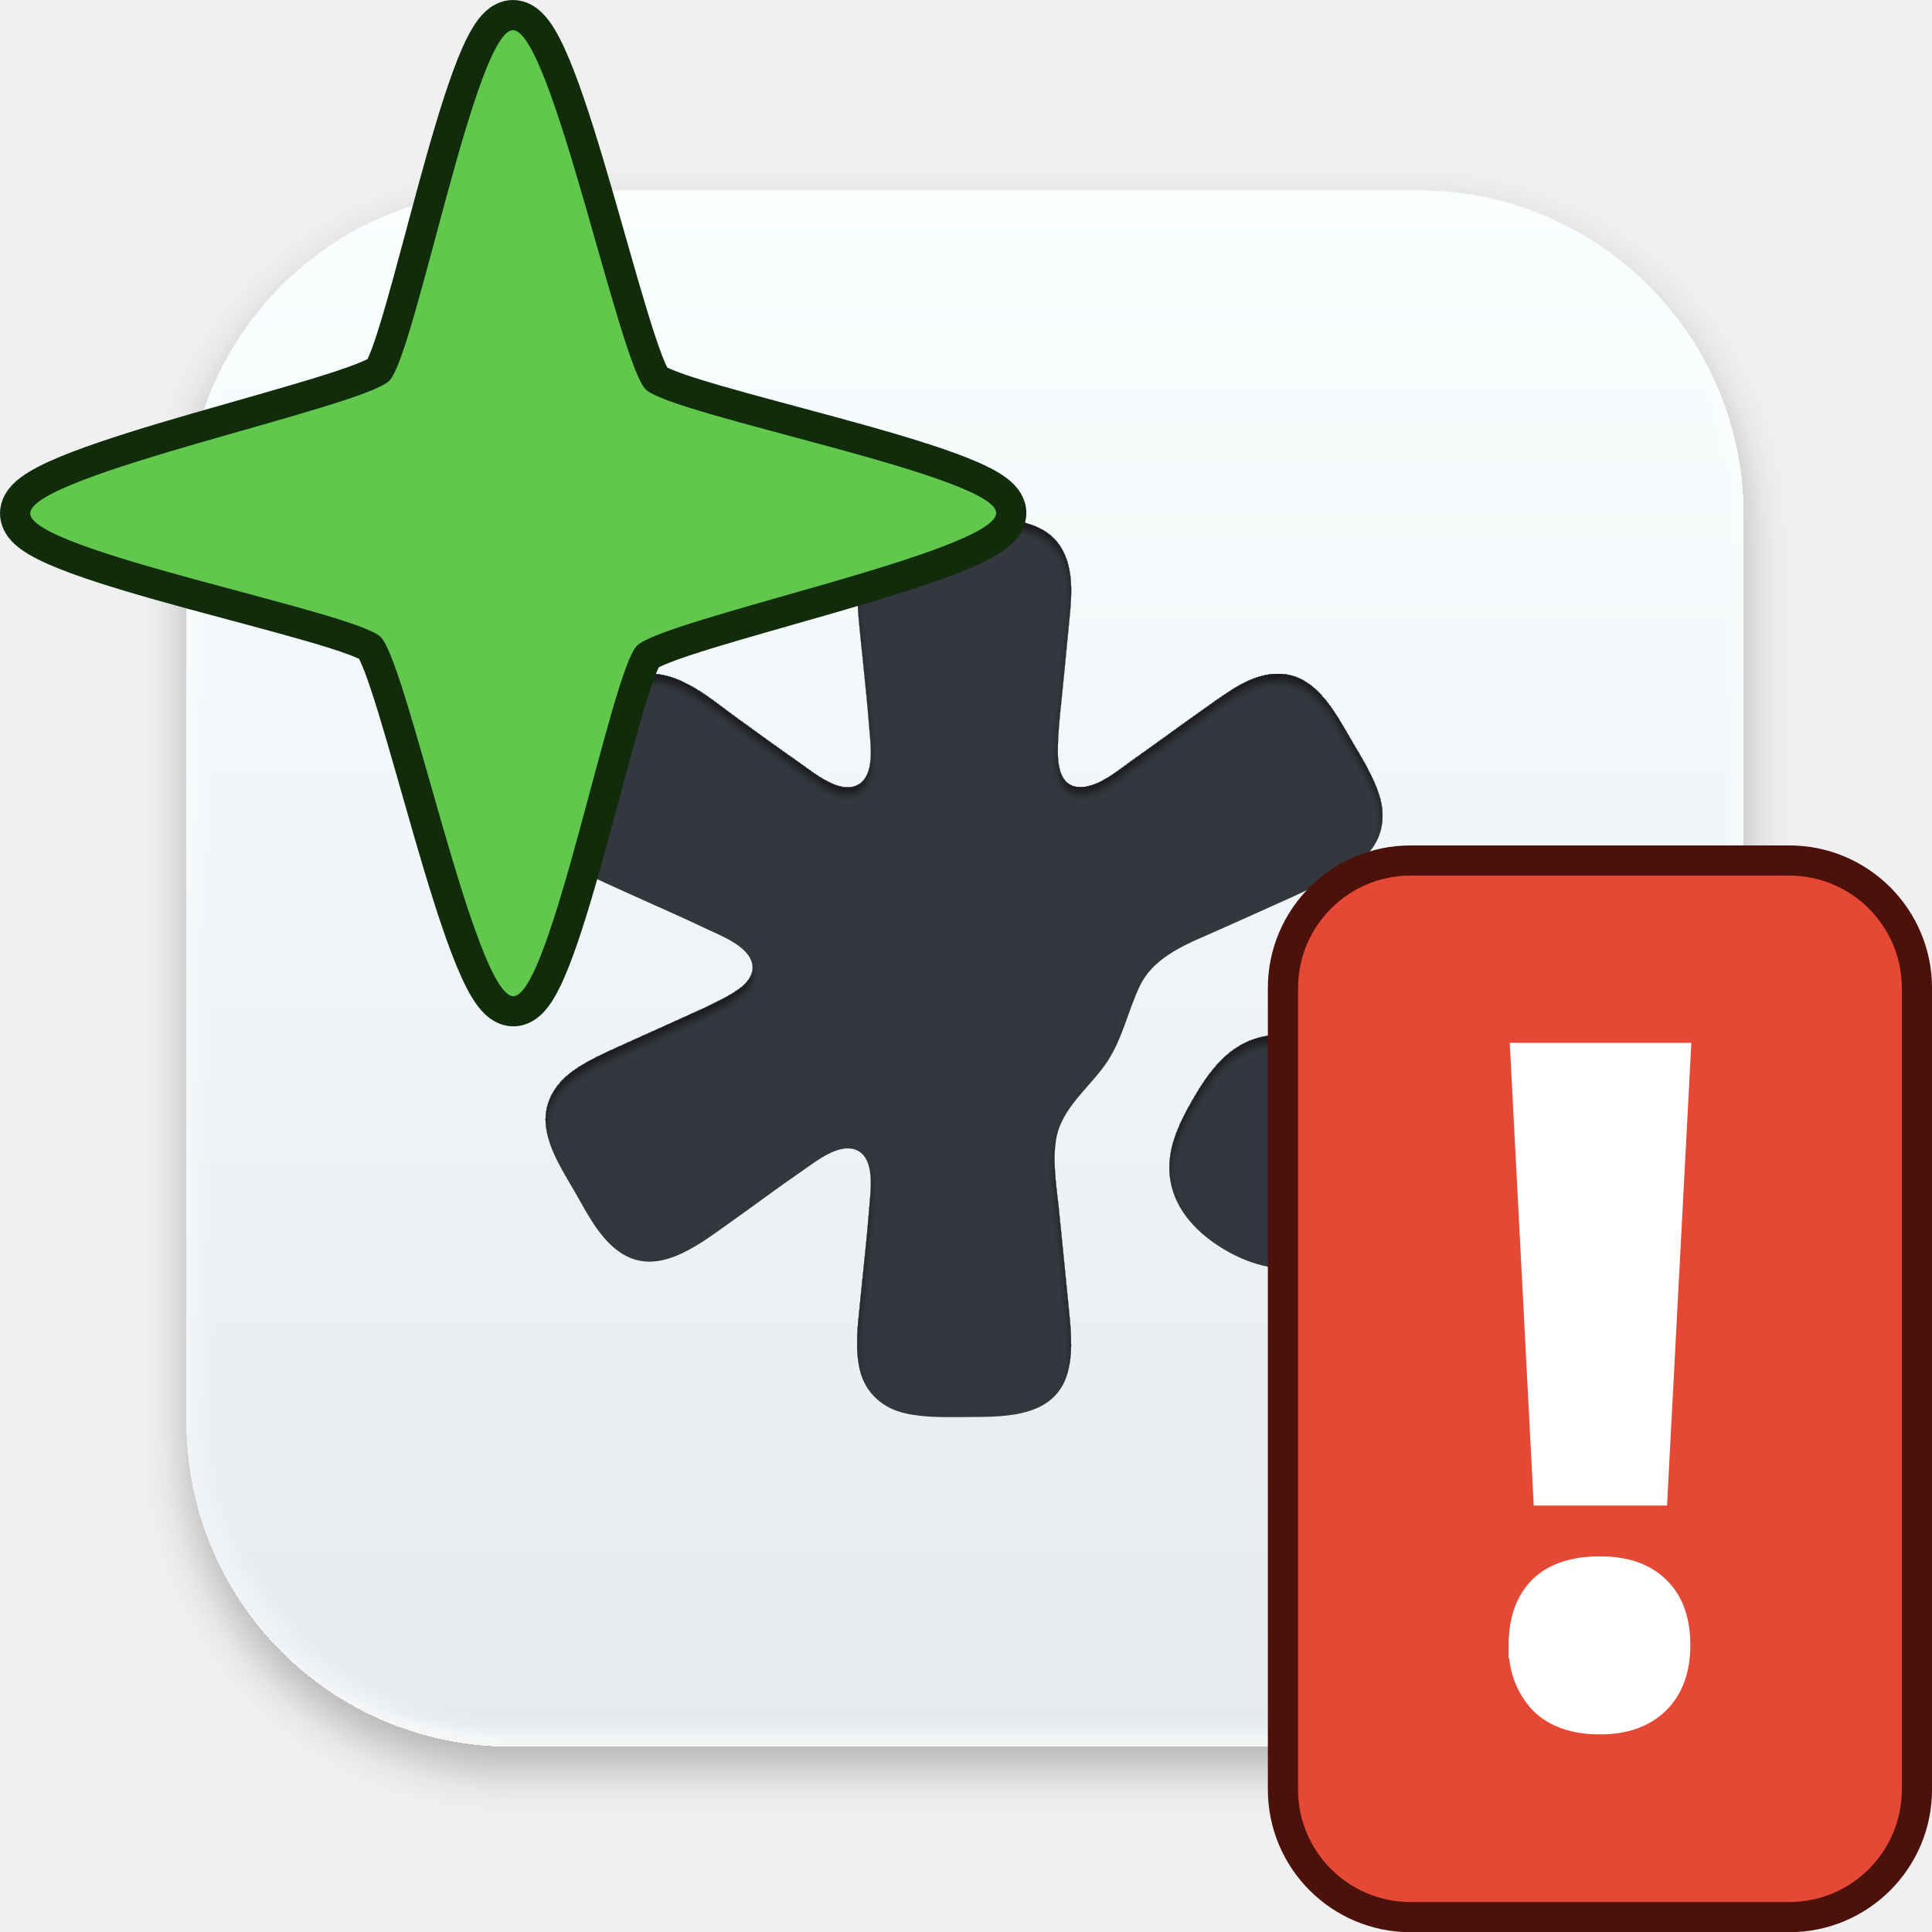
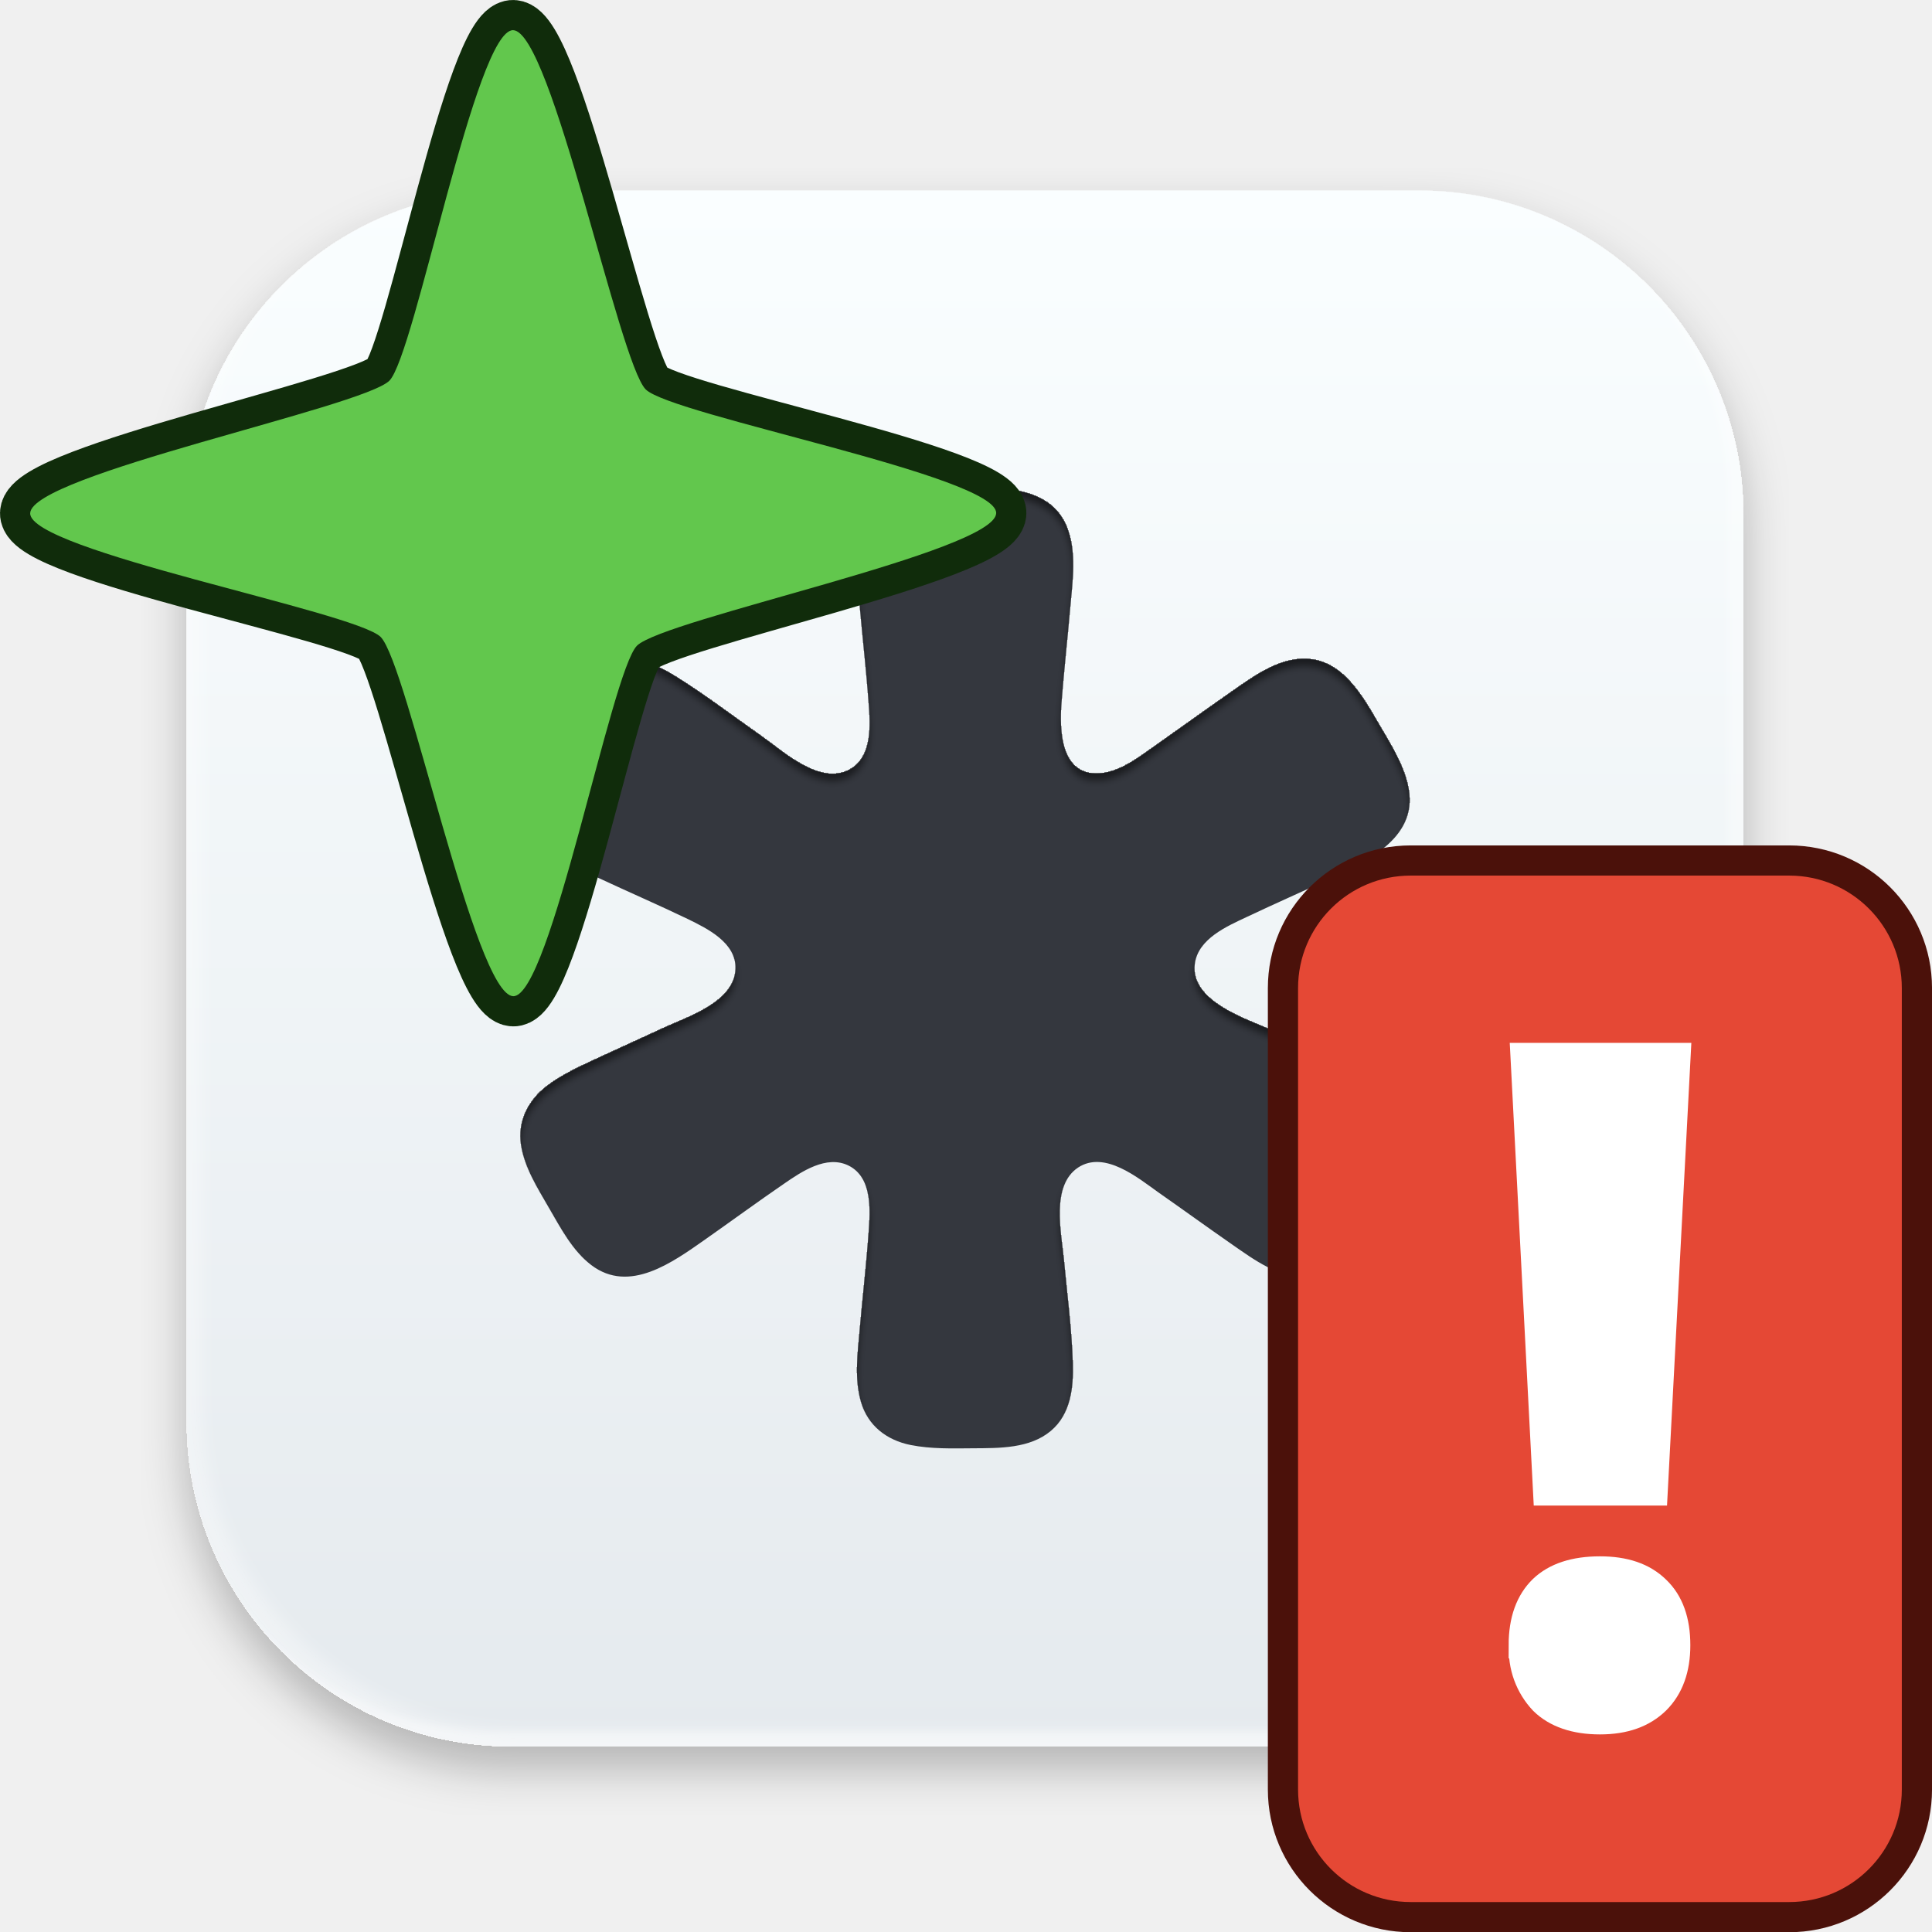
<svg xmlns="http://www.w3.org/2000/svg" xmlns:xlink="http://www.w3.org/1999/xlink" height="64" width="64" viewBox="0 0 64 64" xml:space="preserve">
  <defs>
    <linearGradient id="a">
      <stop offset="0" style="stop-color:#226e23;stop-opacity:1" />
      <stop offset="1" style="stop-color:#63ab3a;stop-opacity:1" />
    </linearGradient>
    <linearGradient xlink:href="#a" id="b" x1="53.24" y1="12.75" x2="53.24" y2="86.36" gradientUnits="userSpaceOnUse" />
  </defs>
  <svg width="64" height="64" viewBox="0 0 1024 1024">
    <g filter="url(#filter0_dii_4068_305)">
      <path d="M99 273C99 178.007 176.007 101 271 101H752C846.993 101 924 178.007 924 273V753.607C924 848.6 846.993 925.607 752 925.607H271C176.007 925.607 99 848.6 99 753.607V273Z" fill="url(#paint0_linear_4068_305)" />
    </g>
    <g filter="url(#filter1_i_4068_305)">
-       <path d="M562.594 371.3C561.781 379.019 560.969 386.737 560.725 394.456C560.481 402.012 560.4 415.5 570.394 417.044C580.794 418.669 592.169 408.675 599.887 403.231C613.456 393.644 626.862 383.731 640.512 374.144C651.156 366.669 663.019 357.487 676.669 357.162C696.575 356.675 706.975 376.5 715.587 391.287C721.6 401.606 728.587 412.25 731.675 423.869C734.356 434.269 732.244 444.75 724.769 452.712C717.944 459.944 708.6 464.412 699.662 468.556C682.031 476.925 664.075 484.725 646.281 492.769C630.519 499.837 611.994 506.175 604.031 522.75C597.775 535.912 595.094 549.969 587.05 562.4C578.112 576.131 562.675 586.775 559.75 603.756C557.719 615.7 559.912 628.375 561.131 640.237C562.837 657.056 564.544 673.794 566.169 690.612C567.306 702.312 569.012 714.825 566.169 726.444C560.156 750.819 534.481 750.981 514.087 751.062C502.794 751.062 491.012 751.631 479.881 749.112C467.937 746.431 458.837 738.55 455.831 726.444C452.987 714.825 454.694 702.312 455.831 690.612C457.537 673.225 459.569 655.919 460.869 638.612C461.519 630.569 463.712 614.562 454.531 609.85C445.187 605.219 432.594 615.537 425.687 620.25C411.875 629.756 398.469 639.831 384.819 649.5C368.894 660.794 347.606 677.125 328.35 663.556C317.625 656.081 311.206 643.081 304.869 632.031C298.775 621.469 291.381 610.256 289.512 598.069C287.562 585.394 293.819 574.75 303.975 567.519C311.856 561.912 320.875 558.012 329.65 554.031C340.619 549.075 351.587 544.119 362.556 539.162C370.031 535.75 377.669 532.5 384.819 528.519C390.425 525.431 398.469 520.719 398.875 513.487C399.444 502.6 382.95 496.344 375.394 492.769C360.281 485.537 344.925 478.956 329.65 471.969C318.437 466.85 305.844 461.894 297.231 452.712C288.862 443.775 287.481 432.075 291.219 420.862C294.875 410.056 301.212 400.144 306.9 390.394C315.025 376.581 324.531 358.544 342.487 357.244C360.769 355.862 377.344 371.137 391.075 380.969C402.044 388.85 412.85 396.812 423.981 404.531C431.131 409.487 444.7 421.106 454.531 416.15C463.712 411.437 461.519 395.431 460.869 387.387C459.569 370.081 457.537 352.775 455.831 335.387C453.962 315.644 450.631 288.587 472.894 279.081C484.919 273.962 499.219 274.937 512.056 274.937C530.175 274.937 554.55 273.637 563.812 292.975C569.5 304.675 567.712 318.894 566.494 331.406C565.275 344.731 563.894 357.975 562.594 371.3Z" fill="#34373E" />
-       <path d="M649.694 662.744C635.556 654.537 622.963 642.187 620.281 625.369C617.844 610.094 624.75 595.794 632.144 582.956C639.944 569.469 649.45 555.819 664.969 550.7C680.244 545.662 696.494 550.375 710.063 558.175C723.875 566.137 736.306 578.325 739.313 594.575C742.238 610.175 735.169 624.881 727.531 638.044C720.138 650.881 711.2 664.044 696.819 669.569C680.894 675.662 663.831 670.869 649.694 662.744Z" fill="#34373E" />
+       <path transform="translate(233.42 234.92) scale(8.69)" d="M37.88 15.85 C37.76 17.5 37.81 20.26 40.15 20.14 C41.41 20.08 42.55 19.19 43.53 18.5 C45.12 17.38 46.7 16.24 48.29 15.13 C49.56 14.25 50.97 13.2 52.57 13.15 C54.94 13.07 56.21 15.36 57.24 17.13 C57.92 18.29 58.69 19.5 59 20.81 C59.76 23.96 56.68 25.43 54.28 26.55 C52.59 27.34 50.88 28.09 49.19 28.89 C47.98 29.46 46.21 30.22 46.01 31.76 C45.72 34.06 49.17 35.11 50.69 35.8 C52.04 36.42 53.41 37.04 54.75 37.67 C55.99 38.25 57.33 38.85 58.25 39.9 C60.13 42.07 58.49 44.71 57.31 46.76 C56.32 48.46 55.15 50.7 52.93 50.85 C51.19 50.96 49.64 49.81 48.29 48.87 C46.78 47.82 45.29 46.74 43.79 45.69 C42.55 44.81 40.51 43.11 38.89 44.18 C37.23 45.29 37.87 48.15 38.02 49.73 C38.22 51.84 38.5 53.97 38.57 56.09 C38.62 57.58 38.45 59.22 37.23 60.24 C35.95 61.32 34.09 61.29 32.51 61.3 C31.24 61.31 29.93 61.35 28.68 61.1 C27.23 60.81 26.07 59.93 25.65 58.46 C25.24 57.04 25.45 55.48 25.58 54.03 C25.75 52.07 25.98 50.11 26.12 48.15 C26.22 46.8 26.36 44.79 24.9 44.06 C23.55 43.39 22.02 44.43 20.95 45.17 C19.33 46.28 17.75 47.44 16.14 48.57 C14.17 49.95 11.53 51.89 9.21 50.13 C8.06 49.26 7.34 47.87 6.63 46.65 C5.94 45.45 5.13 44.19 4.92 42.8 C4.7 41.34 5.37 40.06 6.53 39.18 C7.5 38.45 8.63 37.96 9.72 37.45 C11.02 36.85 12.33 36.25 13.64 35.65 C15.09 34.98 17.94 34.09 18 32.06 C18.05 30.46 16.28 29.6 15.07 29.01 C13.3 28.16 11.5 27.38 9.72 26.55 C8.4 25.93 6.94 25.34 5.91 24.27 C4.85 23.18 4.67 21.73 5.14 20.32 C5.55 19.12 6.24 18 6.89 16.91 C7.69 15.55 8.58 13.92 10.16 13.35 C11.65 12.8 13.16 13.48 14.42 14.27 C16.22 15.4 17.92 16.7 19.66 17.92 C20.96 18.85 23.16 20.87 24.95 19.91 C26.36 19.15 26.22 17.18 26.12 15.85 C25.98 13.89 25.75 11.93 25.58 9.97 C25.35 7.4 25.06 4.03 28.06 3.06 C29.39 2.63 30.87 2.7 32.26 2.7 C34.45 2.71 37.23 2.71 38.21 5.11 C38.82 6.63 38.56 8.4 38.42 9.97 C38.25 11.93 38.03 13.89 37.88 15.85 Z" fill="#34373E" />
    </g>
    <defs>
      <filter id="filter0_dii_4068_305" x="75" y="89" width="873" height="872.607" filterUnits="userSpaceOnUse" color-interpolation-filters="sRGB">
        <feFlood flood-opacity="0" result="BackgroundImageFix" />
        <feColorMatrix in="SourceAlpha" type="matrix" values="0 0 0 0 0 0 0 0 0 0 0 0 0 0 0 0 0 0 127 0" result="hardAlpha" />
        <feOffset dy="12" />
        <feGaussianBlur stdDeviation="12" />
        <feComposite in2="hardAlpha" operator="out" />
        <feColorMatrix type="matrix" values="0 0 0 0 0 0 0 0 0 0 0 0 0 0 0 0 0 0 0.25 0" />
        <feBlend mode="normal" in2="BackgroundImageFix" result="effect1_dropShadow_4068_305" />
        <feBlend mode="normal" in="SourceGraphic" in2="effect1_dropShadow_4068_305" result="shape" />
        <feColorMatrix in="SourceAlpha" type="matrix" values="0 0 0 0 0 0 0 0 0 0 0 0 0 0 0 0 0 0 127 0" result="hardAlpha" />
        <feOffset dx="8" dy="-8" />
        <feGaussianBlur stdDeviation="4" />
        <feComposite in2="hardAlpha" operator="arithmetic" k2="-1" k3="1" />
        <feColorMatrix type="matrix" values="0 0 0 0 0.999 0 0 0 0 0.999 0 0 0 0 0.999 0 0 0 0.35 0" />
        <feBlend mode="normal" in2="shape" result="effect2_innerShadow_4068_305" />
        <feColorMatrix in="SourceAlpha" type="matrix" values="0 0 0 0 0 0 0 0 0 0 0 0 0 0 0 0 0 0 127 0" result="hardAlpha" />
        <feOffset dx="-8" dy="-8" />
        <feGaussianBlur stdDeviation="2" />
        <feComposite in2="hardAlpha" operator="arithmetic" k2="-1" k3="1" />
        <feColorMatrix type="matrix" values="0 0 0 0 1 0 0 0 0 1 0 0 0 0 1 0 0 0 0.35 0" />
        <feBlend mode="normal" in2="effect2_innerShadow_4068_305" result="effect3_innerShadow_4068_305" />
      </filter>
      <filter id="filter1_i_4068_305" x="251" y="253" width="520" height="524" filterUnits="userSpaceOnUse" color-interpolation-filters="sRGB">
        <feFlood flood-opacity="0" result="BackgroundImageFix" />
        <feBlend mode="normal" in="SourceGraphic" in2="BackgroundImageFix" result="shape" />
        <feColorMatrix in="SourceAlpha" type="matrix" values="0 0 0 0 0 0 0 0 0 0 0 0 0 0 0 0 0 0 127 0" result="hardAlpha" />
        <feOffset dy="4" />
        <feGaussianBlur stdDeviation="2" />
        <feComposite in2="hardAlpha" operator="arithmetic" k2="-1" k3="1" />
        <feColorMatrix type="matrix" values="0 0 0 0 0 0 0 0 0 0 0 0 0 0 0 0 0 0 0.5 0" />
        <feBlend mode="normal" in2="shape" result="effect1_innerShadow_4068_305" />
      </filter>
      <linearGradient id="paint0_linear_4068_305" x1="511.5" y1="101" x2="511.5" y2="925.607" gradientUnits="userSpaceOnUse">
        <stop stop-color="#FAFEFF" />
        <stop offset="1" stop-color="#E5EAEE" />
      </linearGradient>
    </defs>
  </svg>
  <g stroke="#0c0c0c" stroke-opacity=".8" style="display:inline;stroke:#34220a;stroke-width:1;stroke-opacity:1">
    <g style="display:inline;stroke:#34220a;stroke-width:.846;stroke-opacity:1">
      <path d="M17 33c-1.27-.04-3.5-11-4.39-11.9C11.74 20.25.96 18.24 1 17c.04-1.27 11-3.5 11.9-4.39C13.75 11.74 15.76.96 17 1c1.27.04 3.5 11 4.39 11.9.87.86 11.65 2.87 11.61 4.1-.04 1.27-11 3.5-11.9 4.39-.86.87-2.87 11.65-4.1 11.61z" display="inline" fill="#62c74d" stroke="none" style="display:inline;stroke:#102c0b;stroke-width:2;stroke-dasharray:none;stroke-opacity:1;paint-order:stroke fill markers" />
    </g>
    <g style="display:inline;stroke:#34220a;stroke-width:1;stroke-opacity:1">
      <rect x="39.15" y="22.7" width="20" height="34.04" ry="3.73" display="inline" fill="#e54835" stroke="none" style="display:inline;stroke:#4b110a;stroke-width:2.001;stroke-linecap:round;stroke-linejoin:round;stroke-dasharray:none;stroke-opacity:1;paint-order:stroke fill markers" transform="matrix(1 0 0 .9989 3.85 6.33)" />
      <path d="M54.81 49.44h-3.59l-.75-14.46h5.1zm-4.4 5.06c0-.83.23-1.45.67-1.88.44-.42 1.08-.63 1.92-.63.82 0 1.44.21 1.89.65.45.43.67 1.05.67 1.86 0 .78-.22 1.4-.67 1.85-.46.45-1.08.67-1.89.67-.82 0-1.46-.22-1.9-.65a2.5 2.5 0 0 1-.68-1.87z" display="inline" fill="#fff" stroke="#fff" style="display:inline;stroke:#fff;stroke-width:.869;stroke-opacity:1" />
    </g>
  </g>
</svg>
